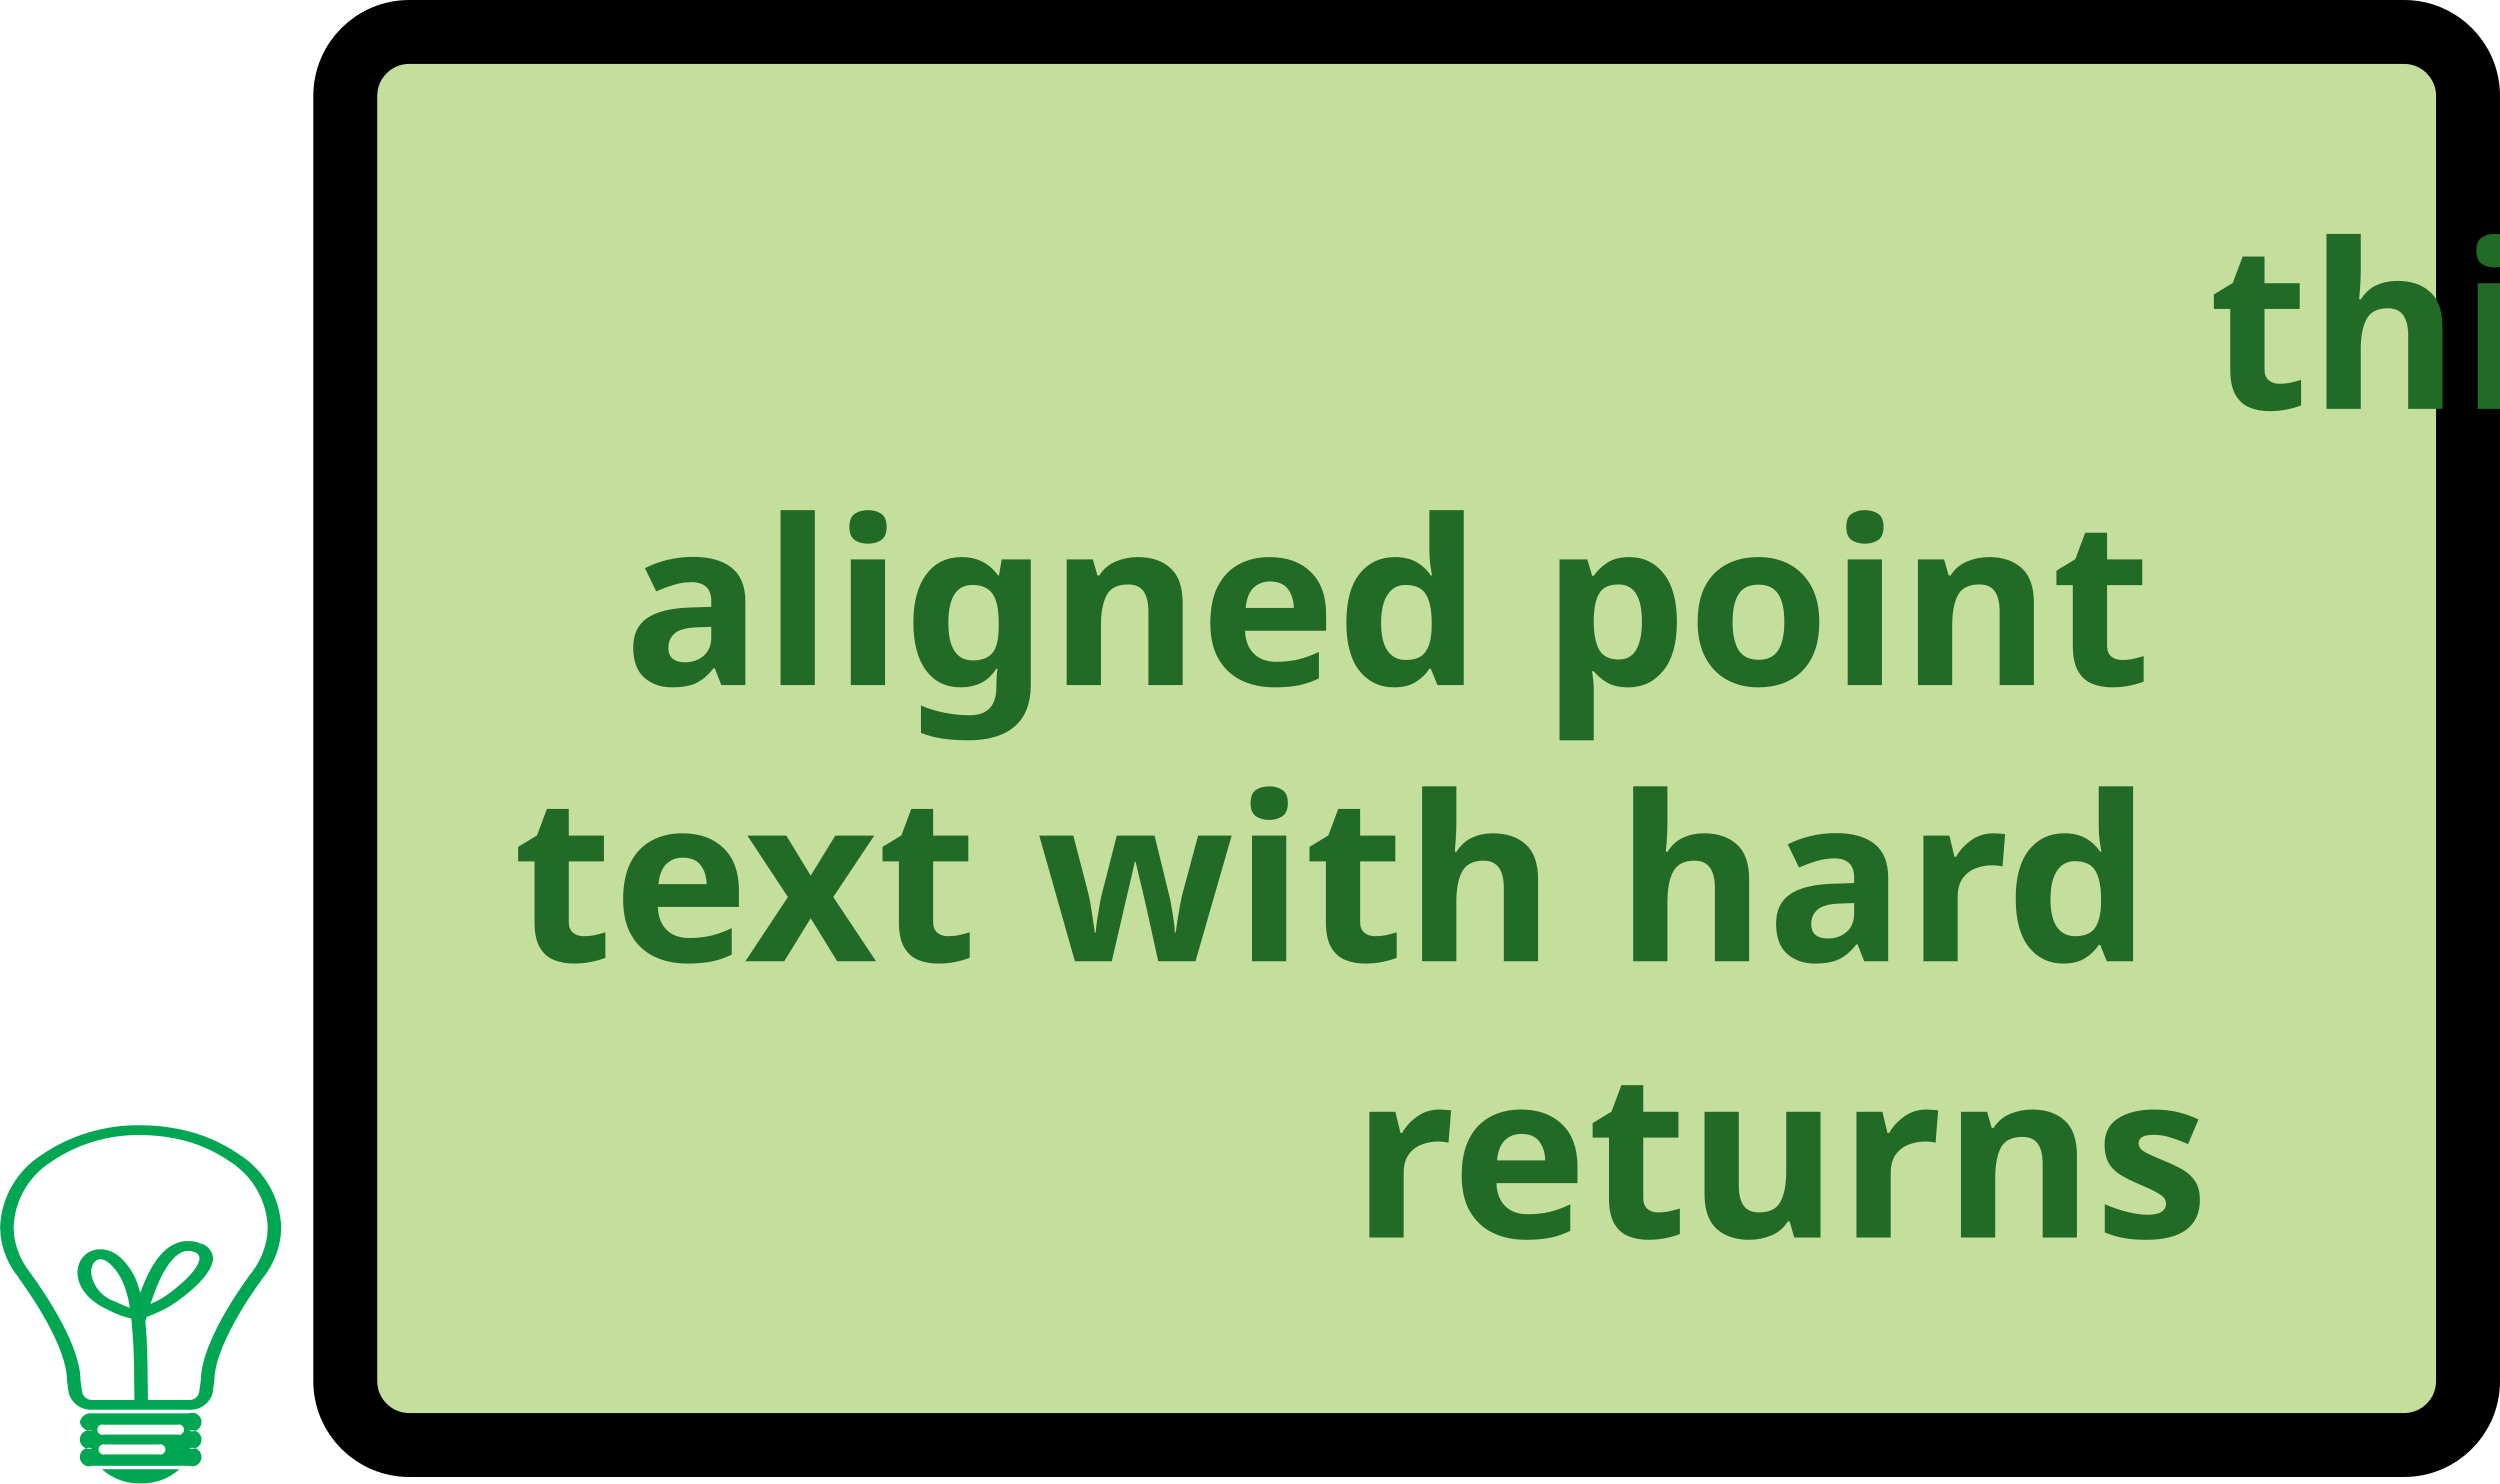
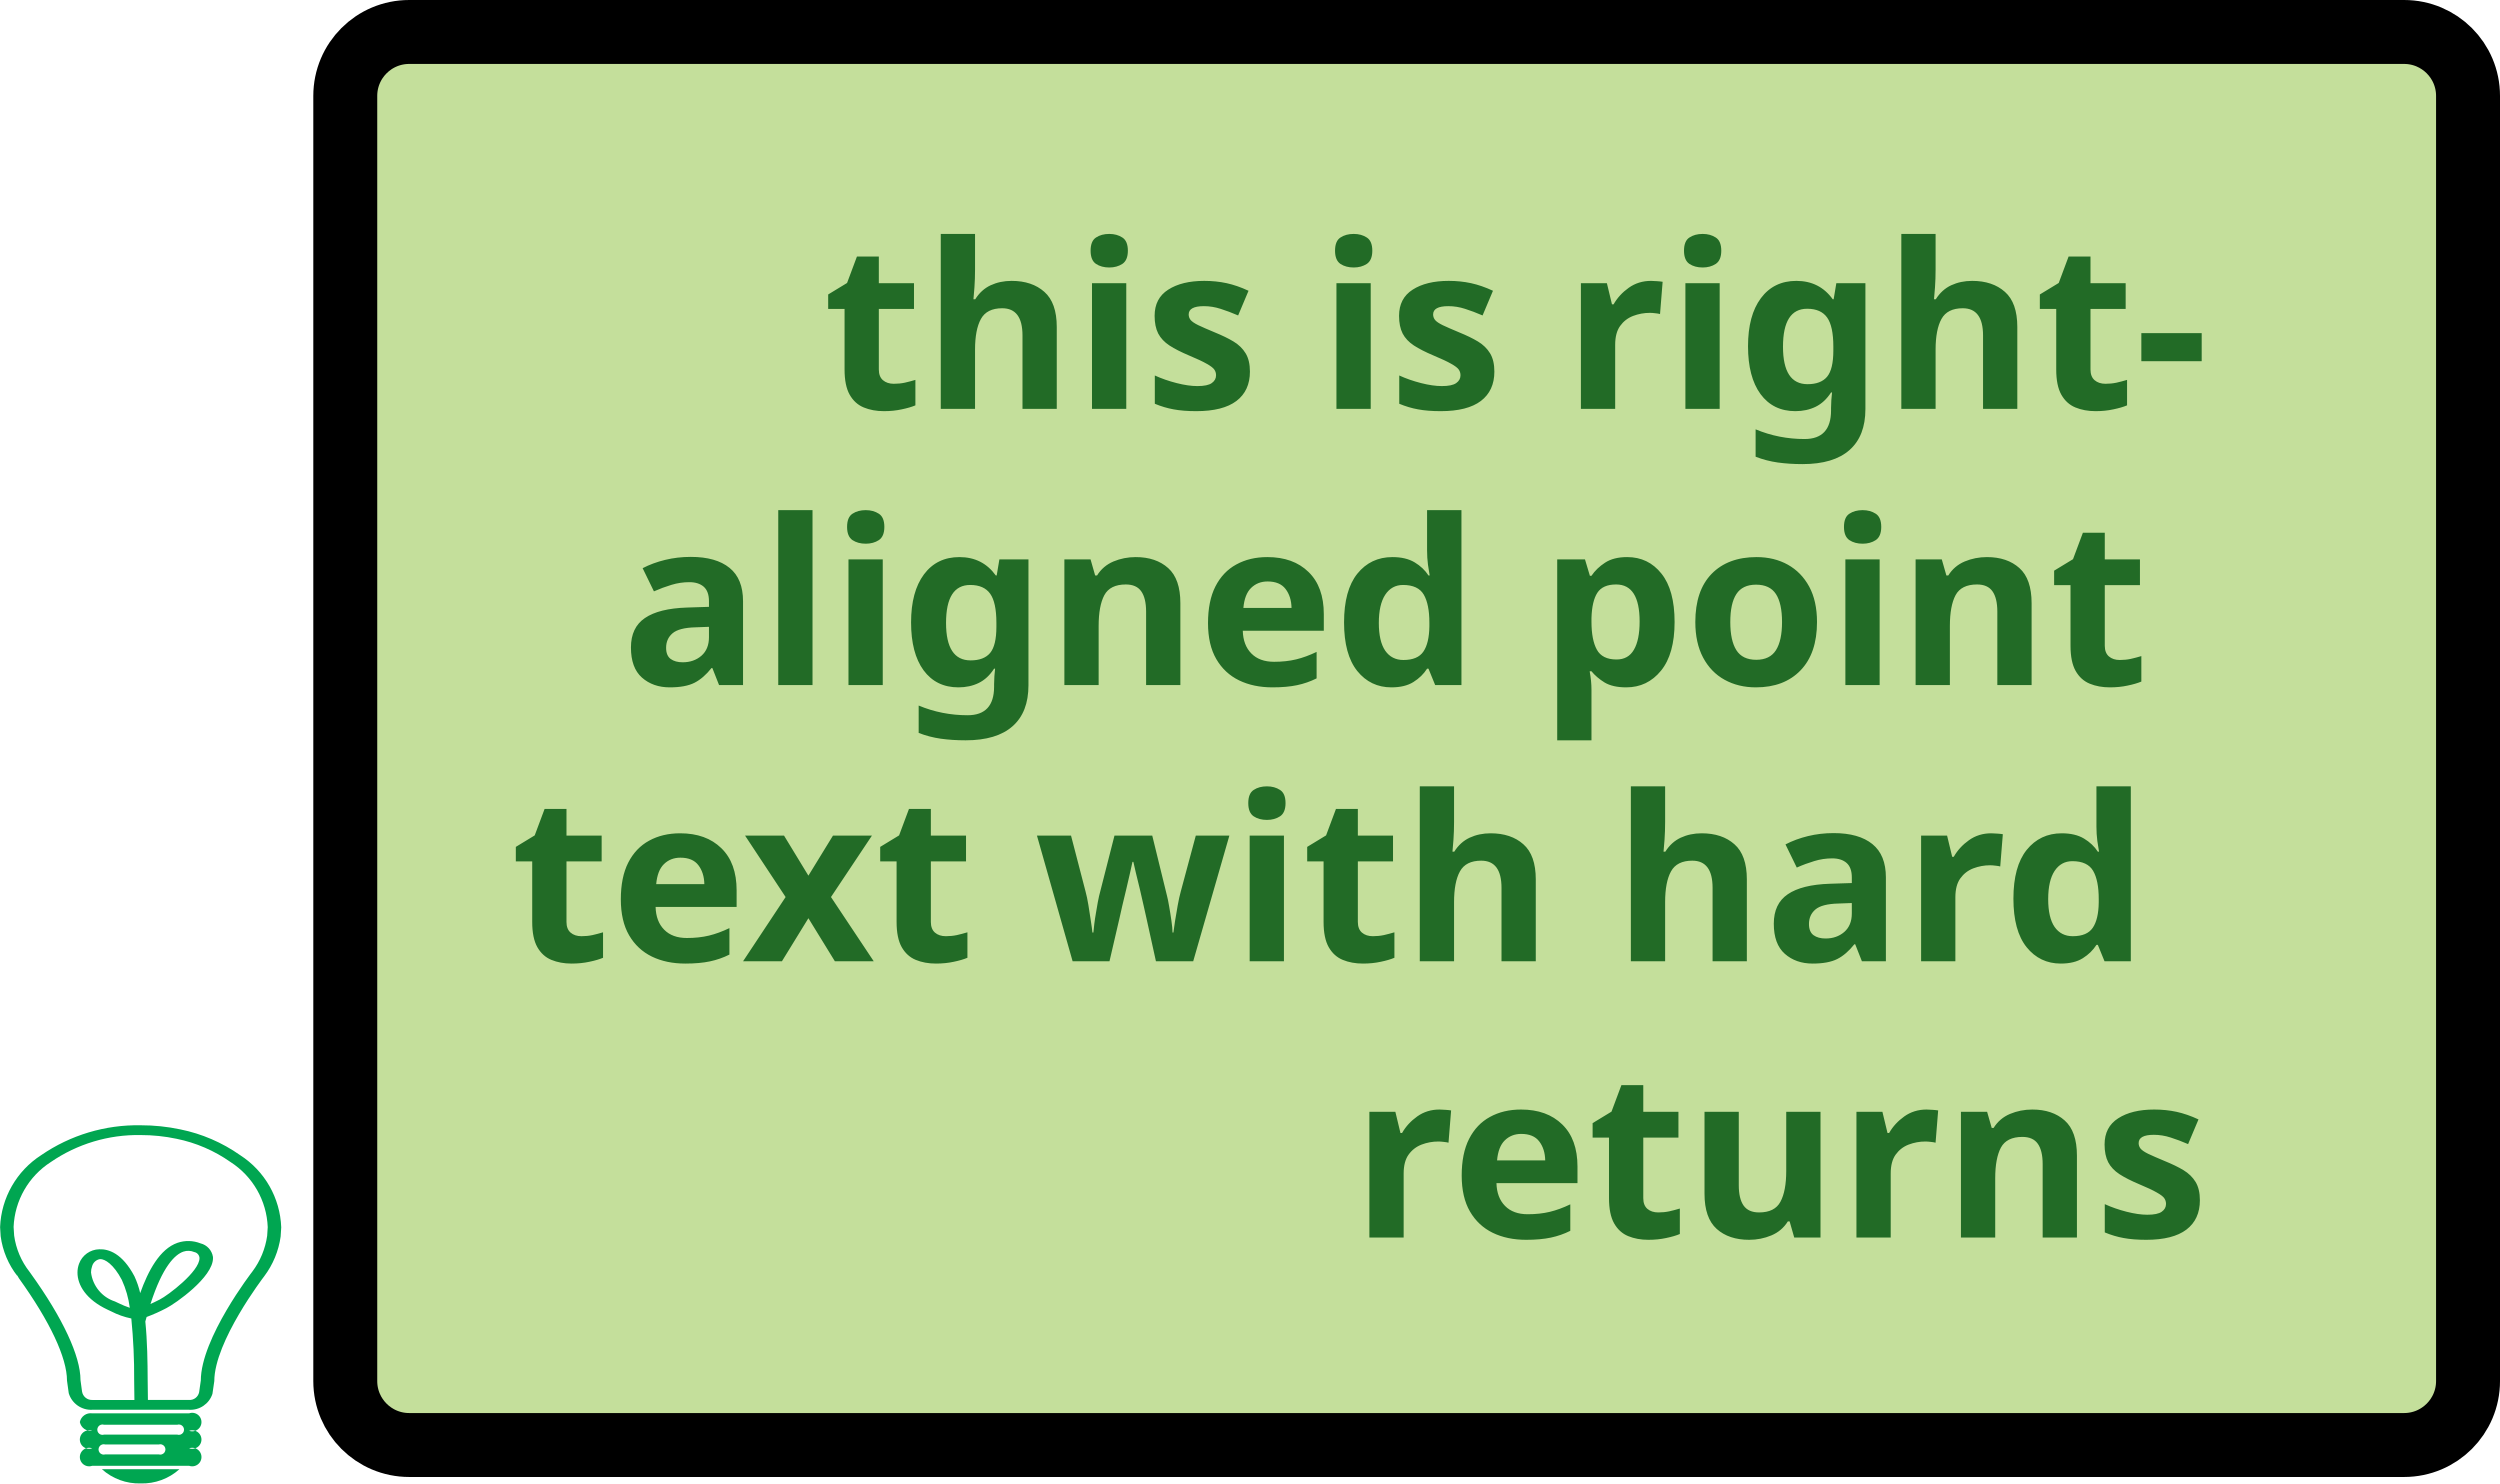
<svg xmlns="http://www.w3.org/2000/svg" preserveAspectRatio="xMidYMid" width="391" height="232" viewBox="0 0 391 232">
  <defs>
    <style>
      .cls-1 {
        fill: #c4df9b;
        stroke: #000;
        stroke-width: 10px;
      }

      .cls-2 {
        fill: #00a651;
        fill-rule: evenodd;
      }

-       .cls-3, .cls-4 {
+       .cls-3 {
        font-size: 36px;
-       }
- 
-       .cls-4 {
        fill: #226b26;
        text-anchor: end;
        font-family: Optima;
        font-weight: 900;
      }
    </style>
  </defs>
  <g>
    <rect class="cls-1" x="54" y="5" width="332" height="221" rx="10" ry="10" />
    <path class="cls-2" d="M907.894,231.387a13.414,13.414,0,0,1-2.563,6.212c-0.078.1-7.81,10.193-7.815,16.409,0,0-0.268,1.889-0.292,1.993a3.62,3.62,0,0,1-3.669,2.486H878.443a3.64,3.64,0,0,1-3.691-2.59s-0.268-1.889-0.273-1.967c0-3.58-2.676-9.272-7.534-16.027l-0.342-0.6,0.125,0.285a12.886,12.886,0,0,1-2.625-6.238s-0.088-1.4-0.089-1.43a14.033,14.033,0,0,1,6.437-11.261A26.617,26.617,0,0,1,886,213.992a29.847,29.847,0,0,1,6.206.644,24.806,24.806,0,0,1,9.343,4.025,14.04,14.04,0,0,1,6.435,11.3s-0.089,1.4-0.092,1.429Zm-7.838-11.643a22.424,22.424,0,0,0-8.444-3.639,27.038,27.038,0,0,0-5.61-0.582,24.055,24.055,0,0,0-14.056,4.221,12.679,12.679,0,0,0-5.819,10.143s0.086,1.344.086,1.36a11.751,11.751,0,0,0,2.408,5.668l0.2,0.28c5.008,6.962,7.768,12.9,7.768,16.646v0.011s0.244,1.725.244,1.788a1.563,1.563,0,0,0,1.611,1.315h6.577l-0.038-3.087a91.12,91.12,0,0,0-0.445-9.657,12.131,12.131,0,0,1-3.157-1.116l-0.549-0.259c-3.356-1.571-4.714-3.844-4.714-5.8a3.979,3.979,0,0,1,.243-1.383,3.449,3.449,0,0,1,3.172-2.266c1.46-0.055,3.6.633,5.494,4.227a13.213,13.213,0,0,1,.9,2.628c1.239-3.469,3.054-6.9,5.839-7.867a5.208,5.208,0,0,1,3.59.085,2.6,2.6,0,0,1,1.949,2.113c0,0.065.009,0.131,0.009,0.2,0,3-5.887,7.109-7.293,7.819a25.611,25.611,0,0,1-3.089,1.382c-0.03.107-0.06,0.19-0.089,0.3l-0.113.412c0.312,3.082.353,6.39,0.366,9.176l0.038,3.092h6.421a1.52,1.52,0,0,0,1.59-1.213s0.267-1.89.262-1.812c0-6.613,8-16.984,8.068-17.065a12.133,12.133,0,0,0,2.31-5.584s0.087-1.357.088-1.359a12.685,12.685,0,0,0-5.817-10.178ZM884.3,242.54a15.173,15.173,0,0,0-1.249-4.373c-1.289-2.442-2.642-3.274-3.408-3.245a1.541,1.541,0,0,0-1.242,1.13,2.765,2.765,0,0,0-0.165.96,5.478,5.478,0,0,0,3.742,4.538l0.553,0.26a14.236,14.236,0,0,0,1.769.73Zm3.237-0.592c0.443-0.211.818-0.38,1.441-0.7,1.324-0.668,6.222-4.388,6.222-6.464,0-0.039,0-0.075-0.006-0.112a1.012,1.012,0,0,0-0.814-0.852,2.368,2.368,0,0,0-1.7-0.065c-1.34.467-3.258,2.328-5.145,8.188Zm-11.05,18.461a1.726,1.726,0,0,1,1.935-1.364h15.155a1.45,1.45,0,1,1,0,2.734,1.45,1.45,0,1,1,0,2.735,1.451,1.451,0,1,1,0,2.736H878.423a1.451,1.451,0,1,1,0-2.736,1.451,1.451,0,1,1,0-2.735,1.728,1.728,0,0,1-1.935-1.37Zm3.988,5.055h8.335a0.813,0.813,0,1,0,0-1.546h-8.335a0.813,0.813,0,1,0,0,1.546Zm-0.191-3.091h11.431a0.813,0.813,0,1,0,0-1.543H880.285a0.813,0.813,0,1,0,0,1.543ZM886,270.008a8.7,8.7,0,0,1-6.069-2.228h12.135A8.7,8.7,0,0,1,886,270.008Z" transform="translate(-864 -38)" />
-     <text class="cls-3" x="345.422" y="63.945">
-       <tspan class="cls-4">this is right-</tspan>
-       <tspan class="cls-4" dy="1.2em" x="345.422">aligned point</tspan>
-       <tspan class="cls-4" dy="1.2em" x="345.422">text with hard</tspan>
-       <tspan class="cls-4" dy="1.2em" x="345.422">returns</tspan>
+     <text class="cls-3" x="345.422" y="63.945">this is right-<tspan dy="43.2" x="345.422">aligned point</tspan>
+       <tspan dy="43.2" x="345.422">text with hard</tspan>
+       <tspan dy="43.2" x="345.422">returns</tspan>
    </text>
  </g>
</svg>
